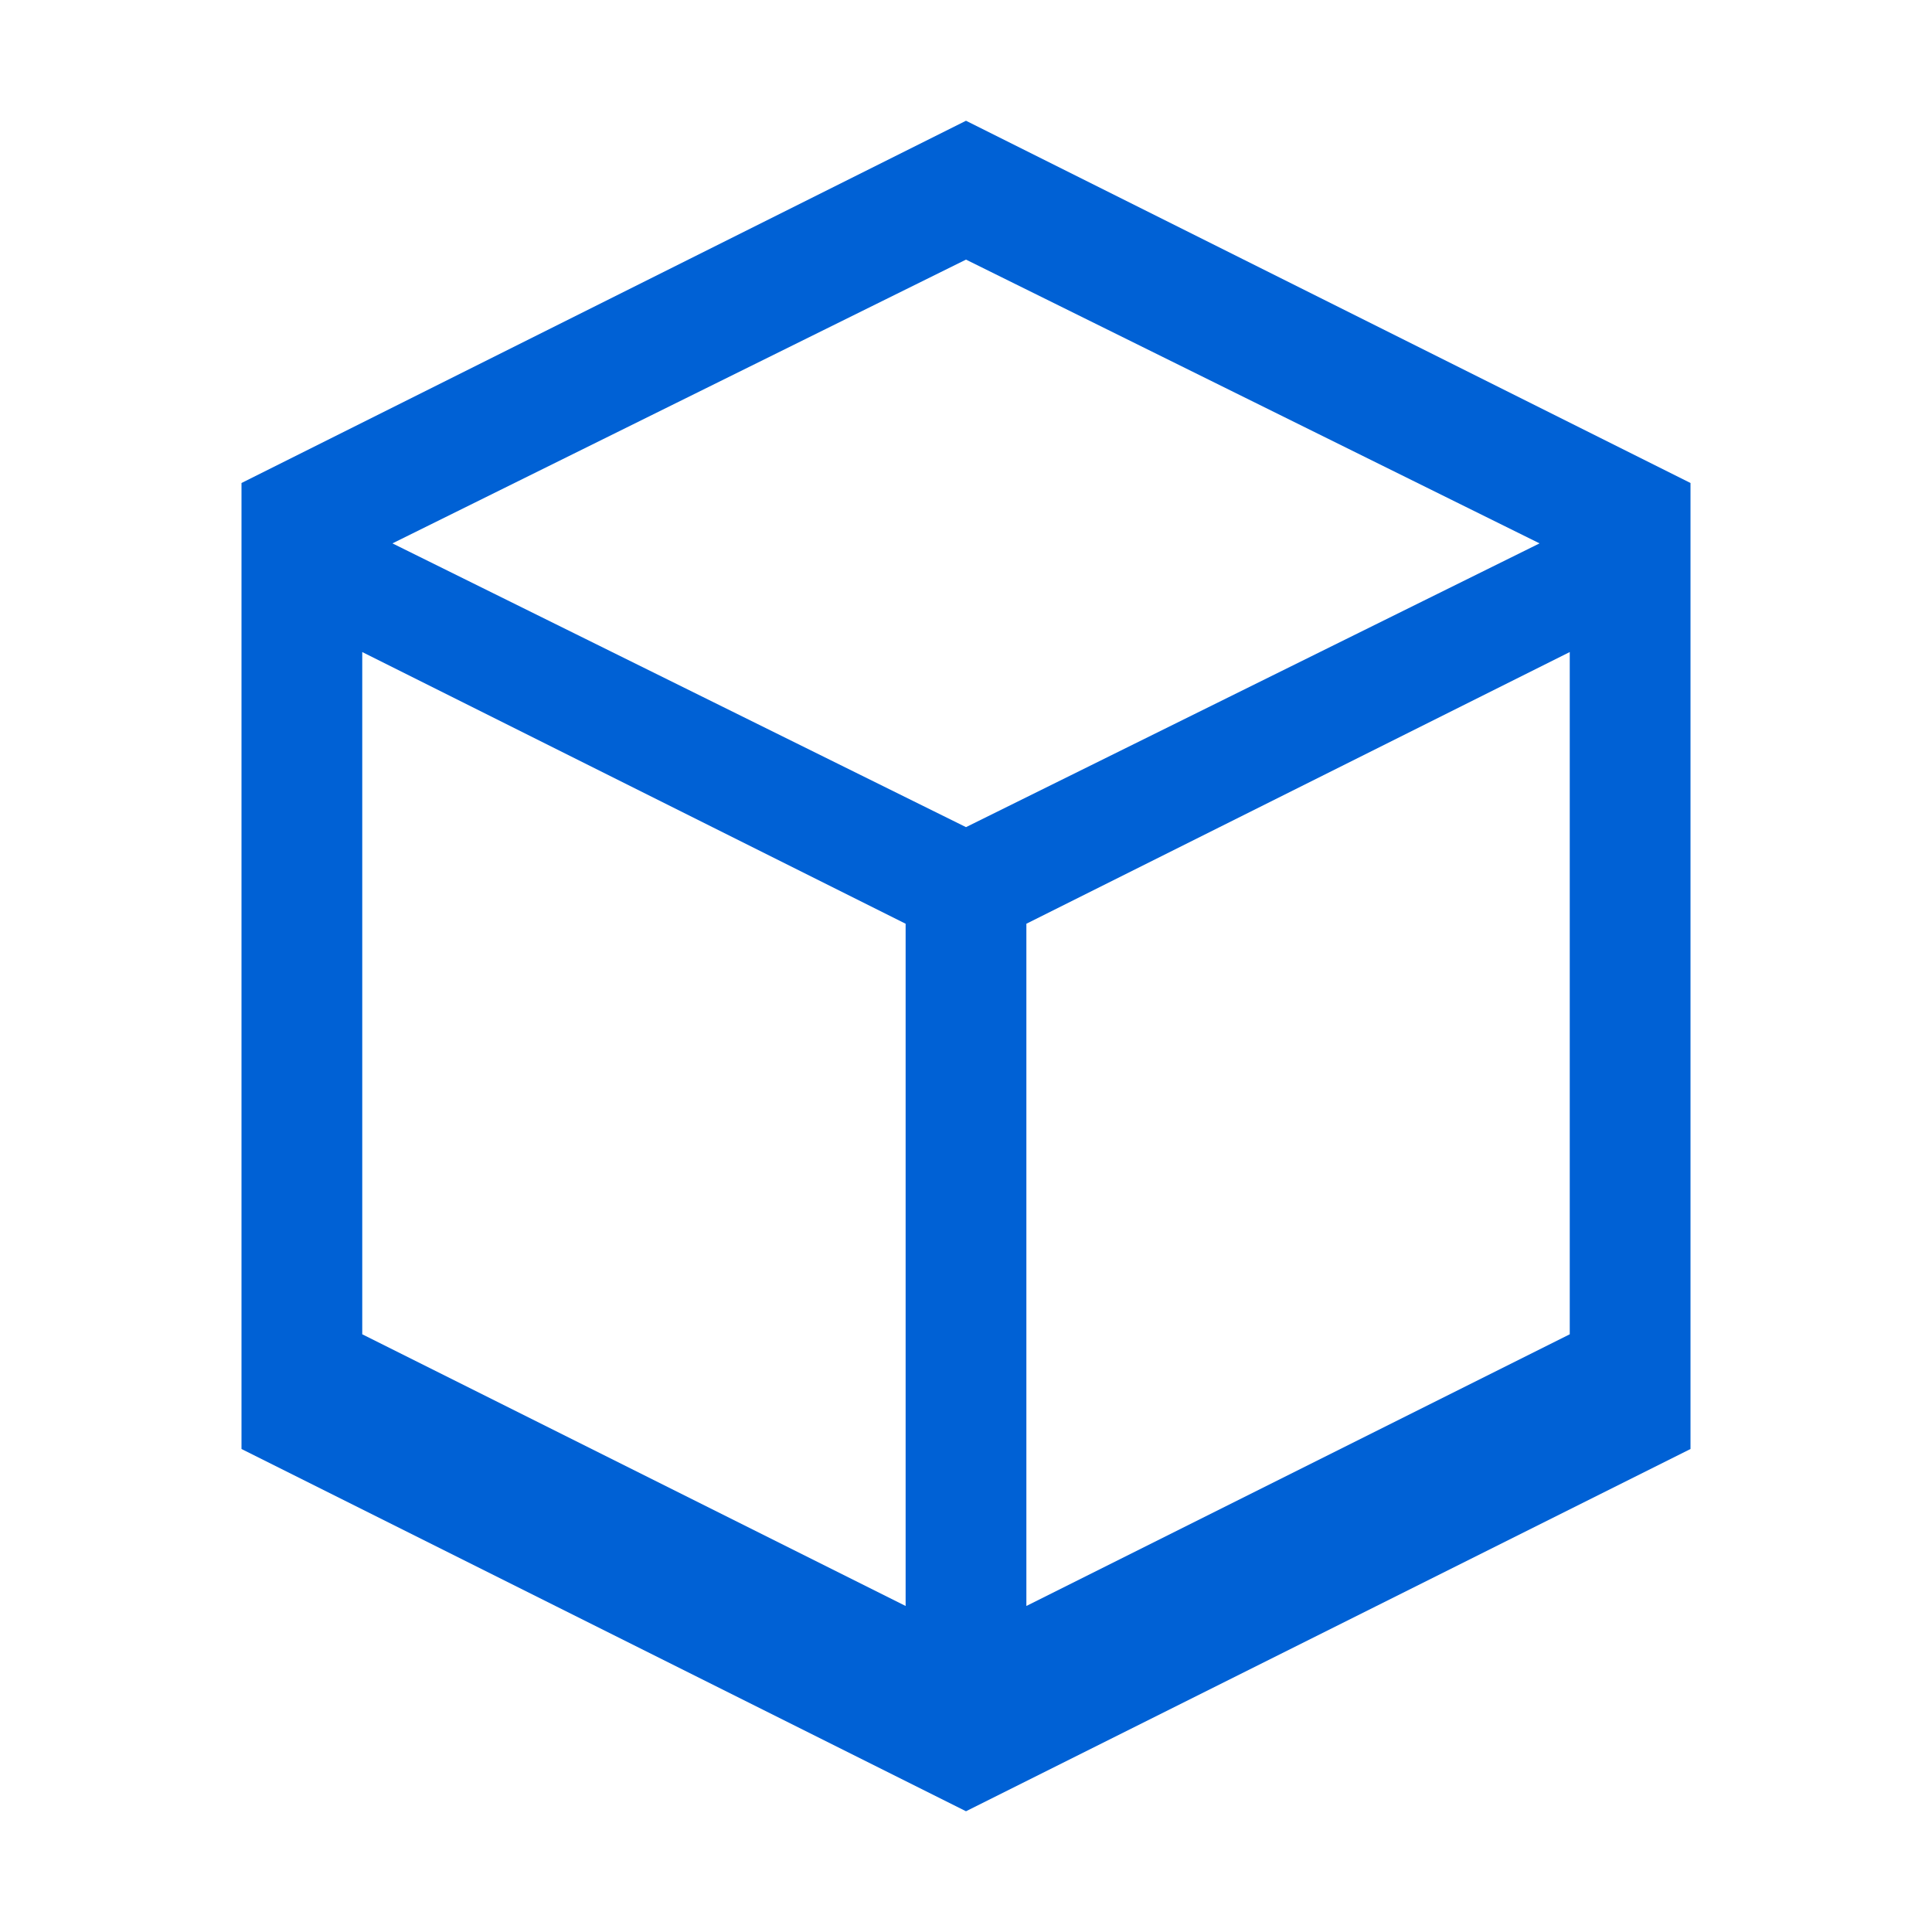
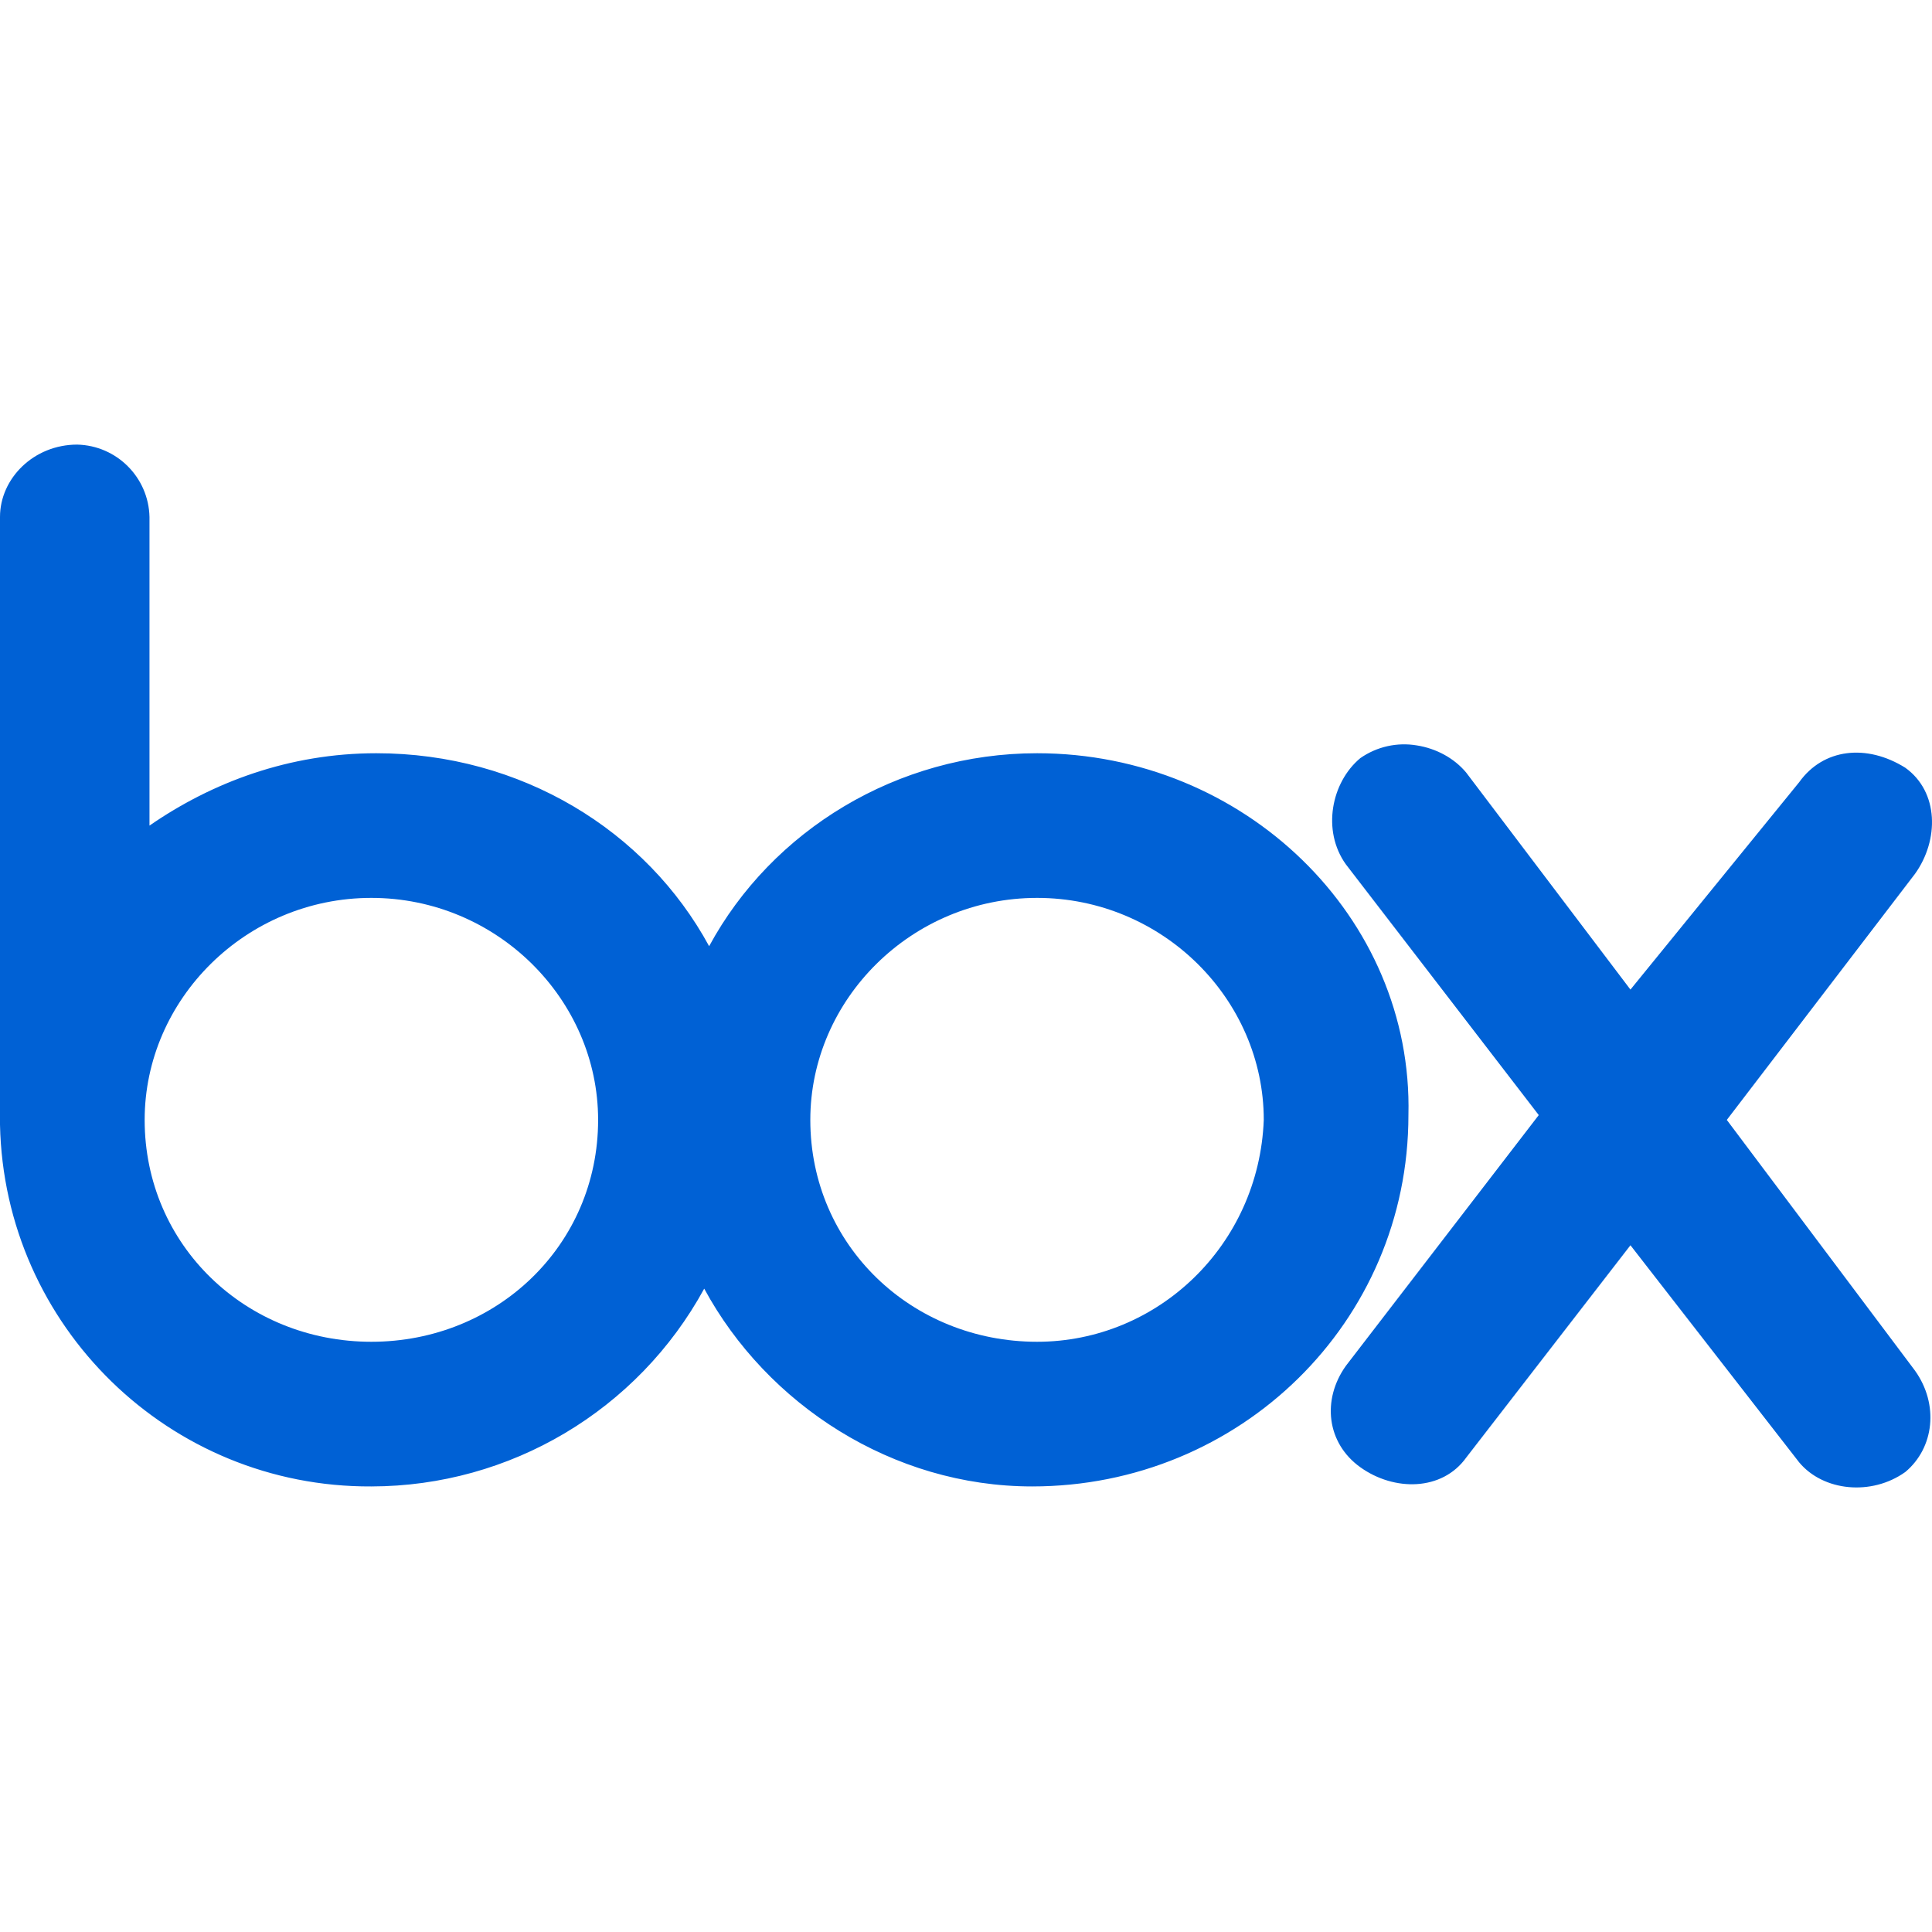
- <svg xmlns="http://www.w3.org/2000/svg" viewBox="0 0 32 32" width="32" height="32">
-   <path fill="#0061D5" d="M16 2 4 8v16l12 6 12-6V8L16 2zm0 2.3 9.5 4.7L16 13.7 6.5 9 16 4.3zM6 10.8l9 4.5v11.3l-9-4.5V10.8zm20 0v11.3l-9 4.5V15.3l9-4.5z" />
+ <svg xmlns="http://www.w3.org/2000/svg" fill="#0061D5" role="img" viewBox="0 0 24 24">
+   <path d="M.959 5.523c-.54 0-.959.42-.959.899v7.549a4.59 4.59 0 004.613 4.494 4.717 4.717 0 004.135-2.457c.779 1.438 2.337 2.457 4.074 2.457 2.577 0 4.674-2.037 4.674-4.613.06-2.457-2.037-4.495-4.613-4.495-1.738 0-3.295.959-4.074 2.397-.78-1.438-2.338-2.397-4.135-2.397-1.079 0-2.038.36-2.817.899V6.422a.92.92 0 00-.898-.899zM17.602 9.26a.95.95 0 00-.704.158c-.36.3-.479.899-.18 1.318l2.397 3.116-2.396 3.115c-.3.42-.24.96.18 1.26.419.3 1.016.298 1.316-.122l2.039-2.636 2.096 2.697c.3.36.899.419 1.318.12.36-.3.42-.84.121-1.259l-2.338-3.115 2.338-3.057c.3-.419.298-1.018-.121-1.318-.48-.3-1.019-.24-1.318.18l-2.096 2.576-2.04-2.695c-.149-.18-.373-.3-.612-.338zM4.613 11.154c1.558 0 2.817 1.26 2.817 2.758 0 1.558-1.259 2.756-2.817 2.756-1.558 0-2.816-1.198-2.816-2.756 0-1.498 1.258-2.758 2.816-2.758zm8.27 0c1.558 0 2.816 1.26 2.816 2.758-.06 1.558-1.318 2.756-2.816 2.756-1.558 0-2.817-1.198-2.817-2.756 0-1.498 1.259-2.758 2.817-2.758Z" />
</svg>
